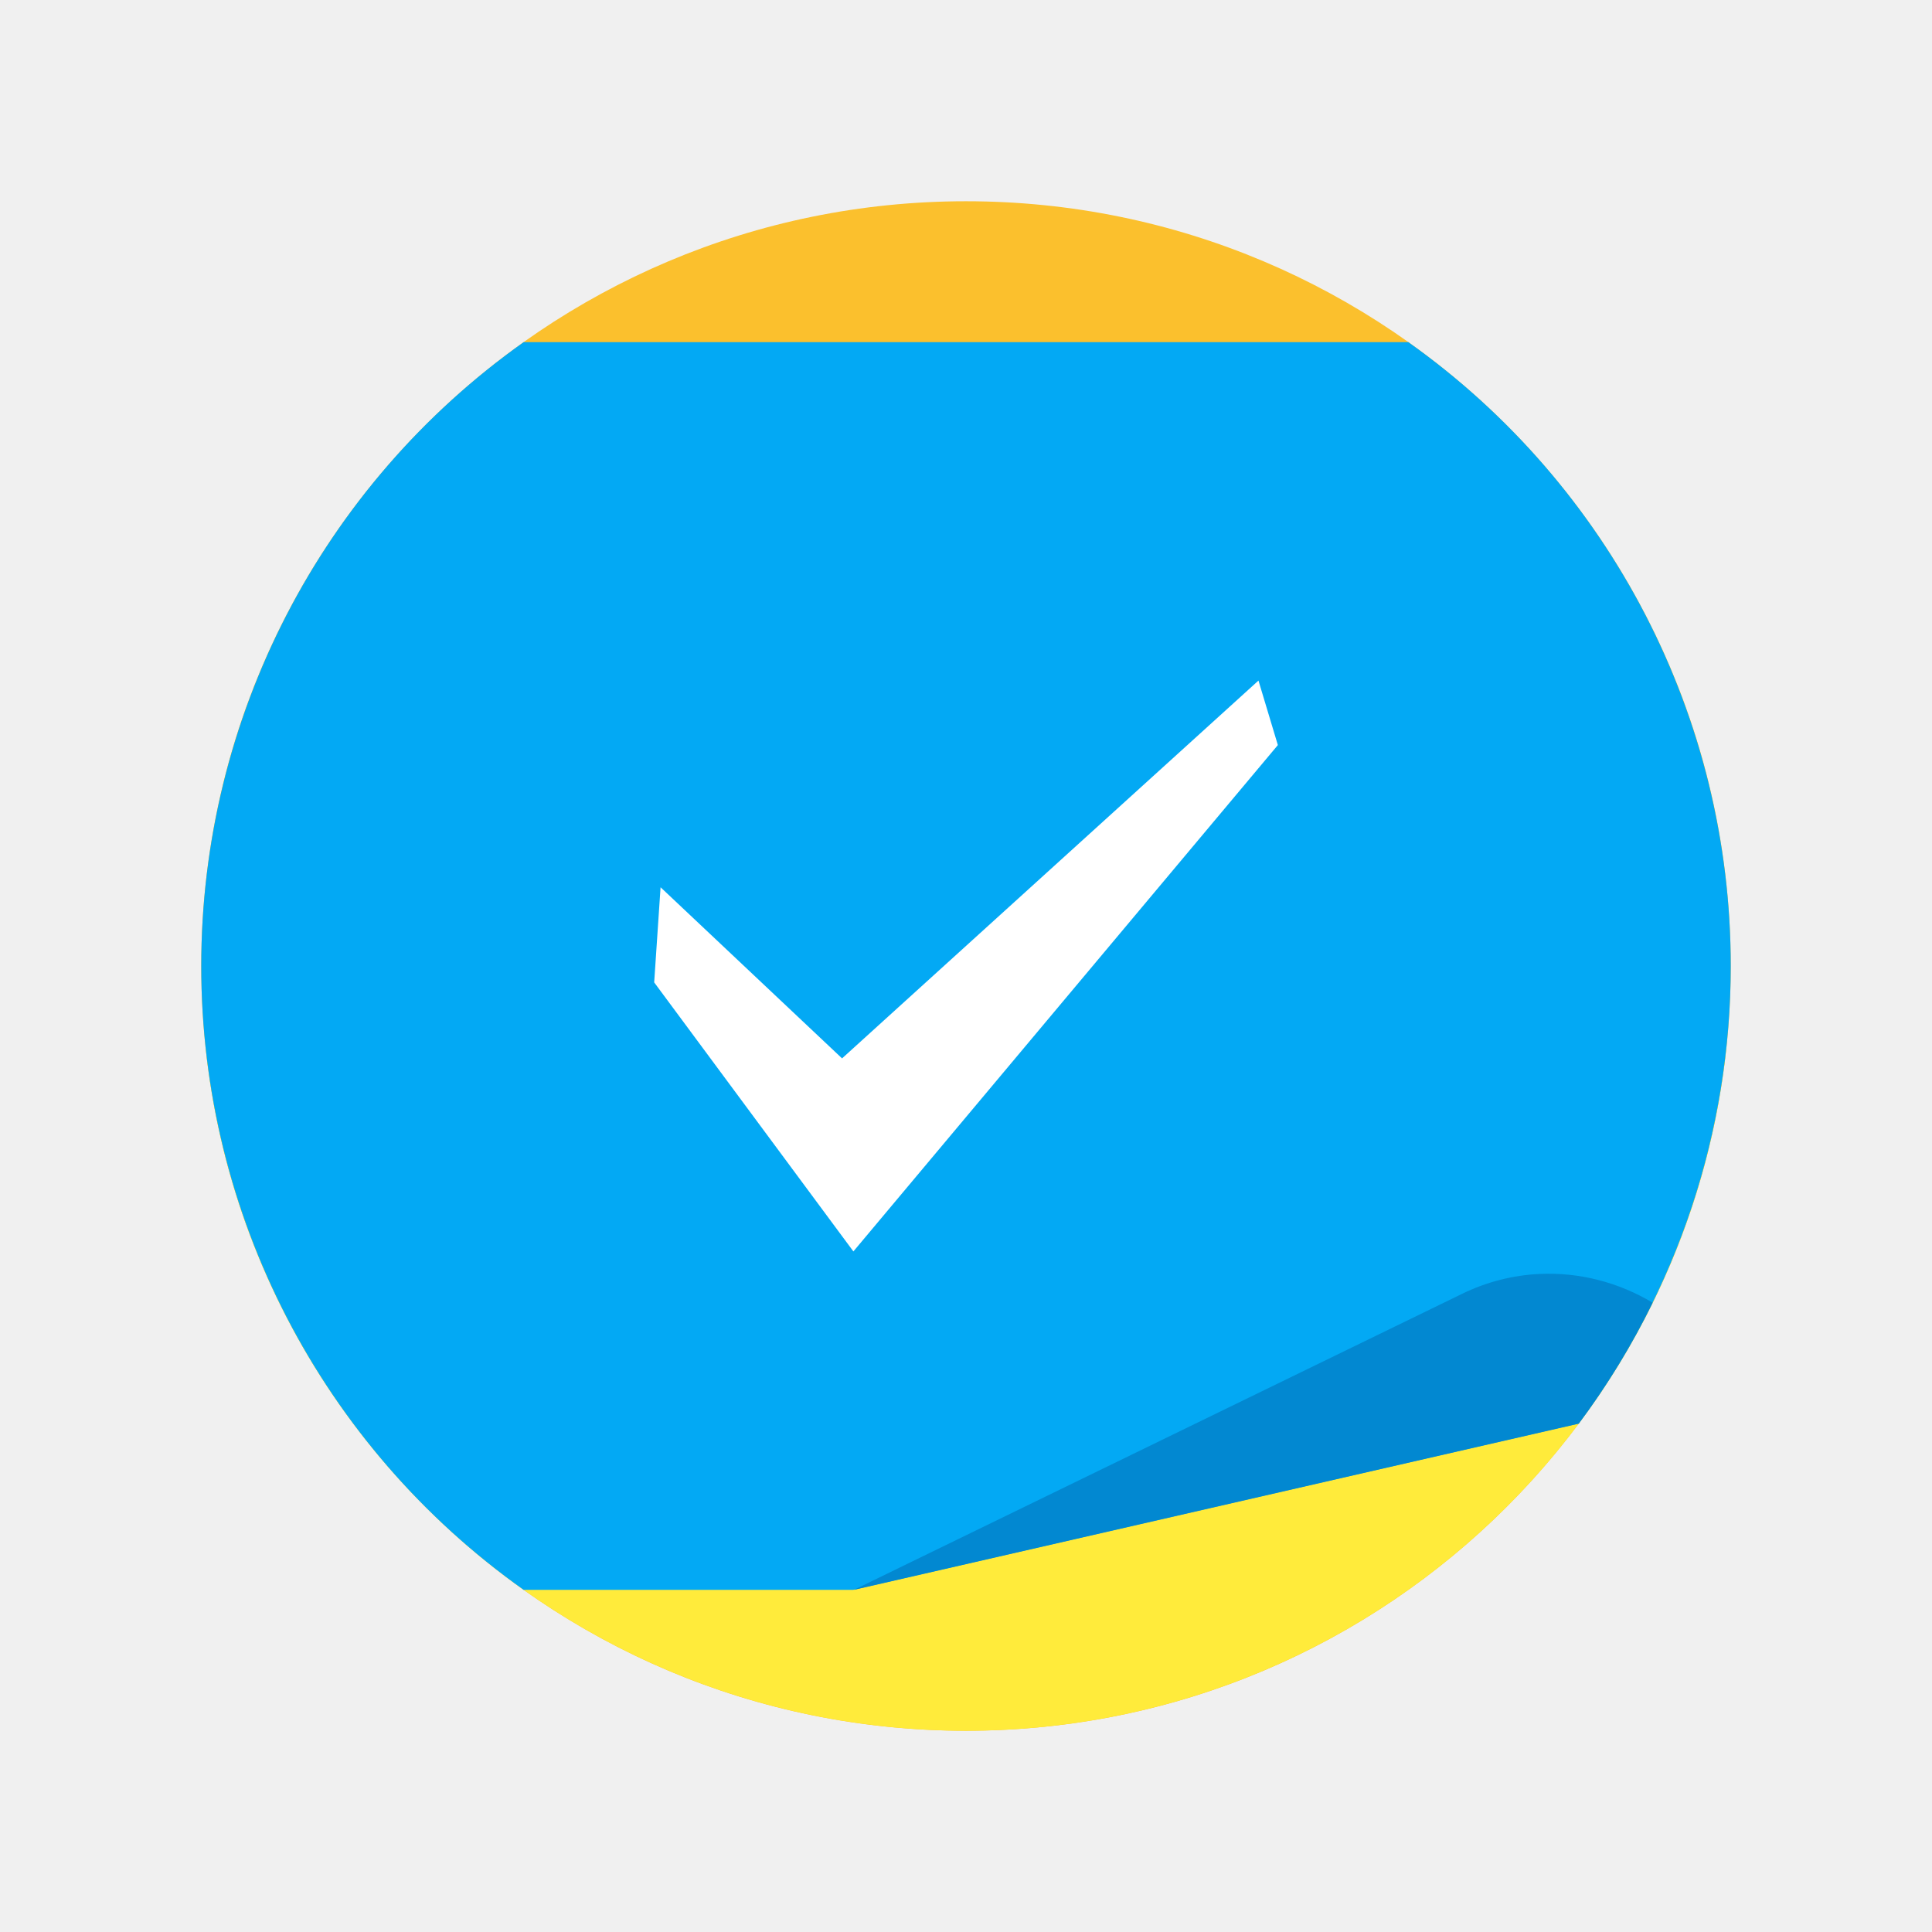
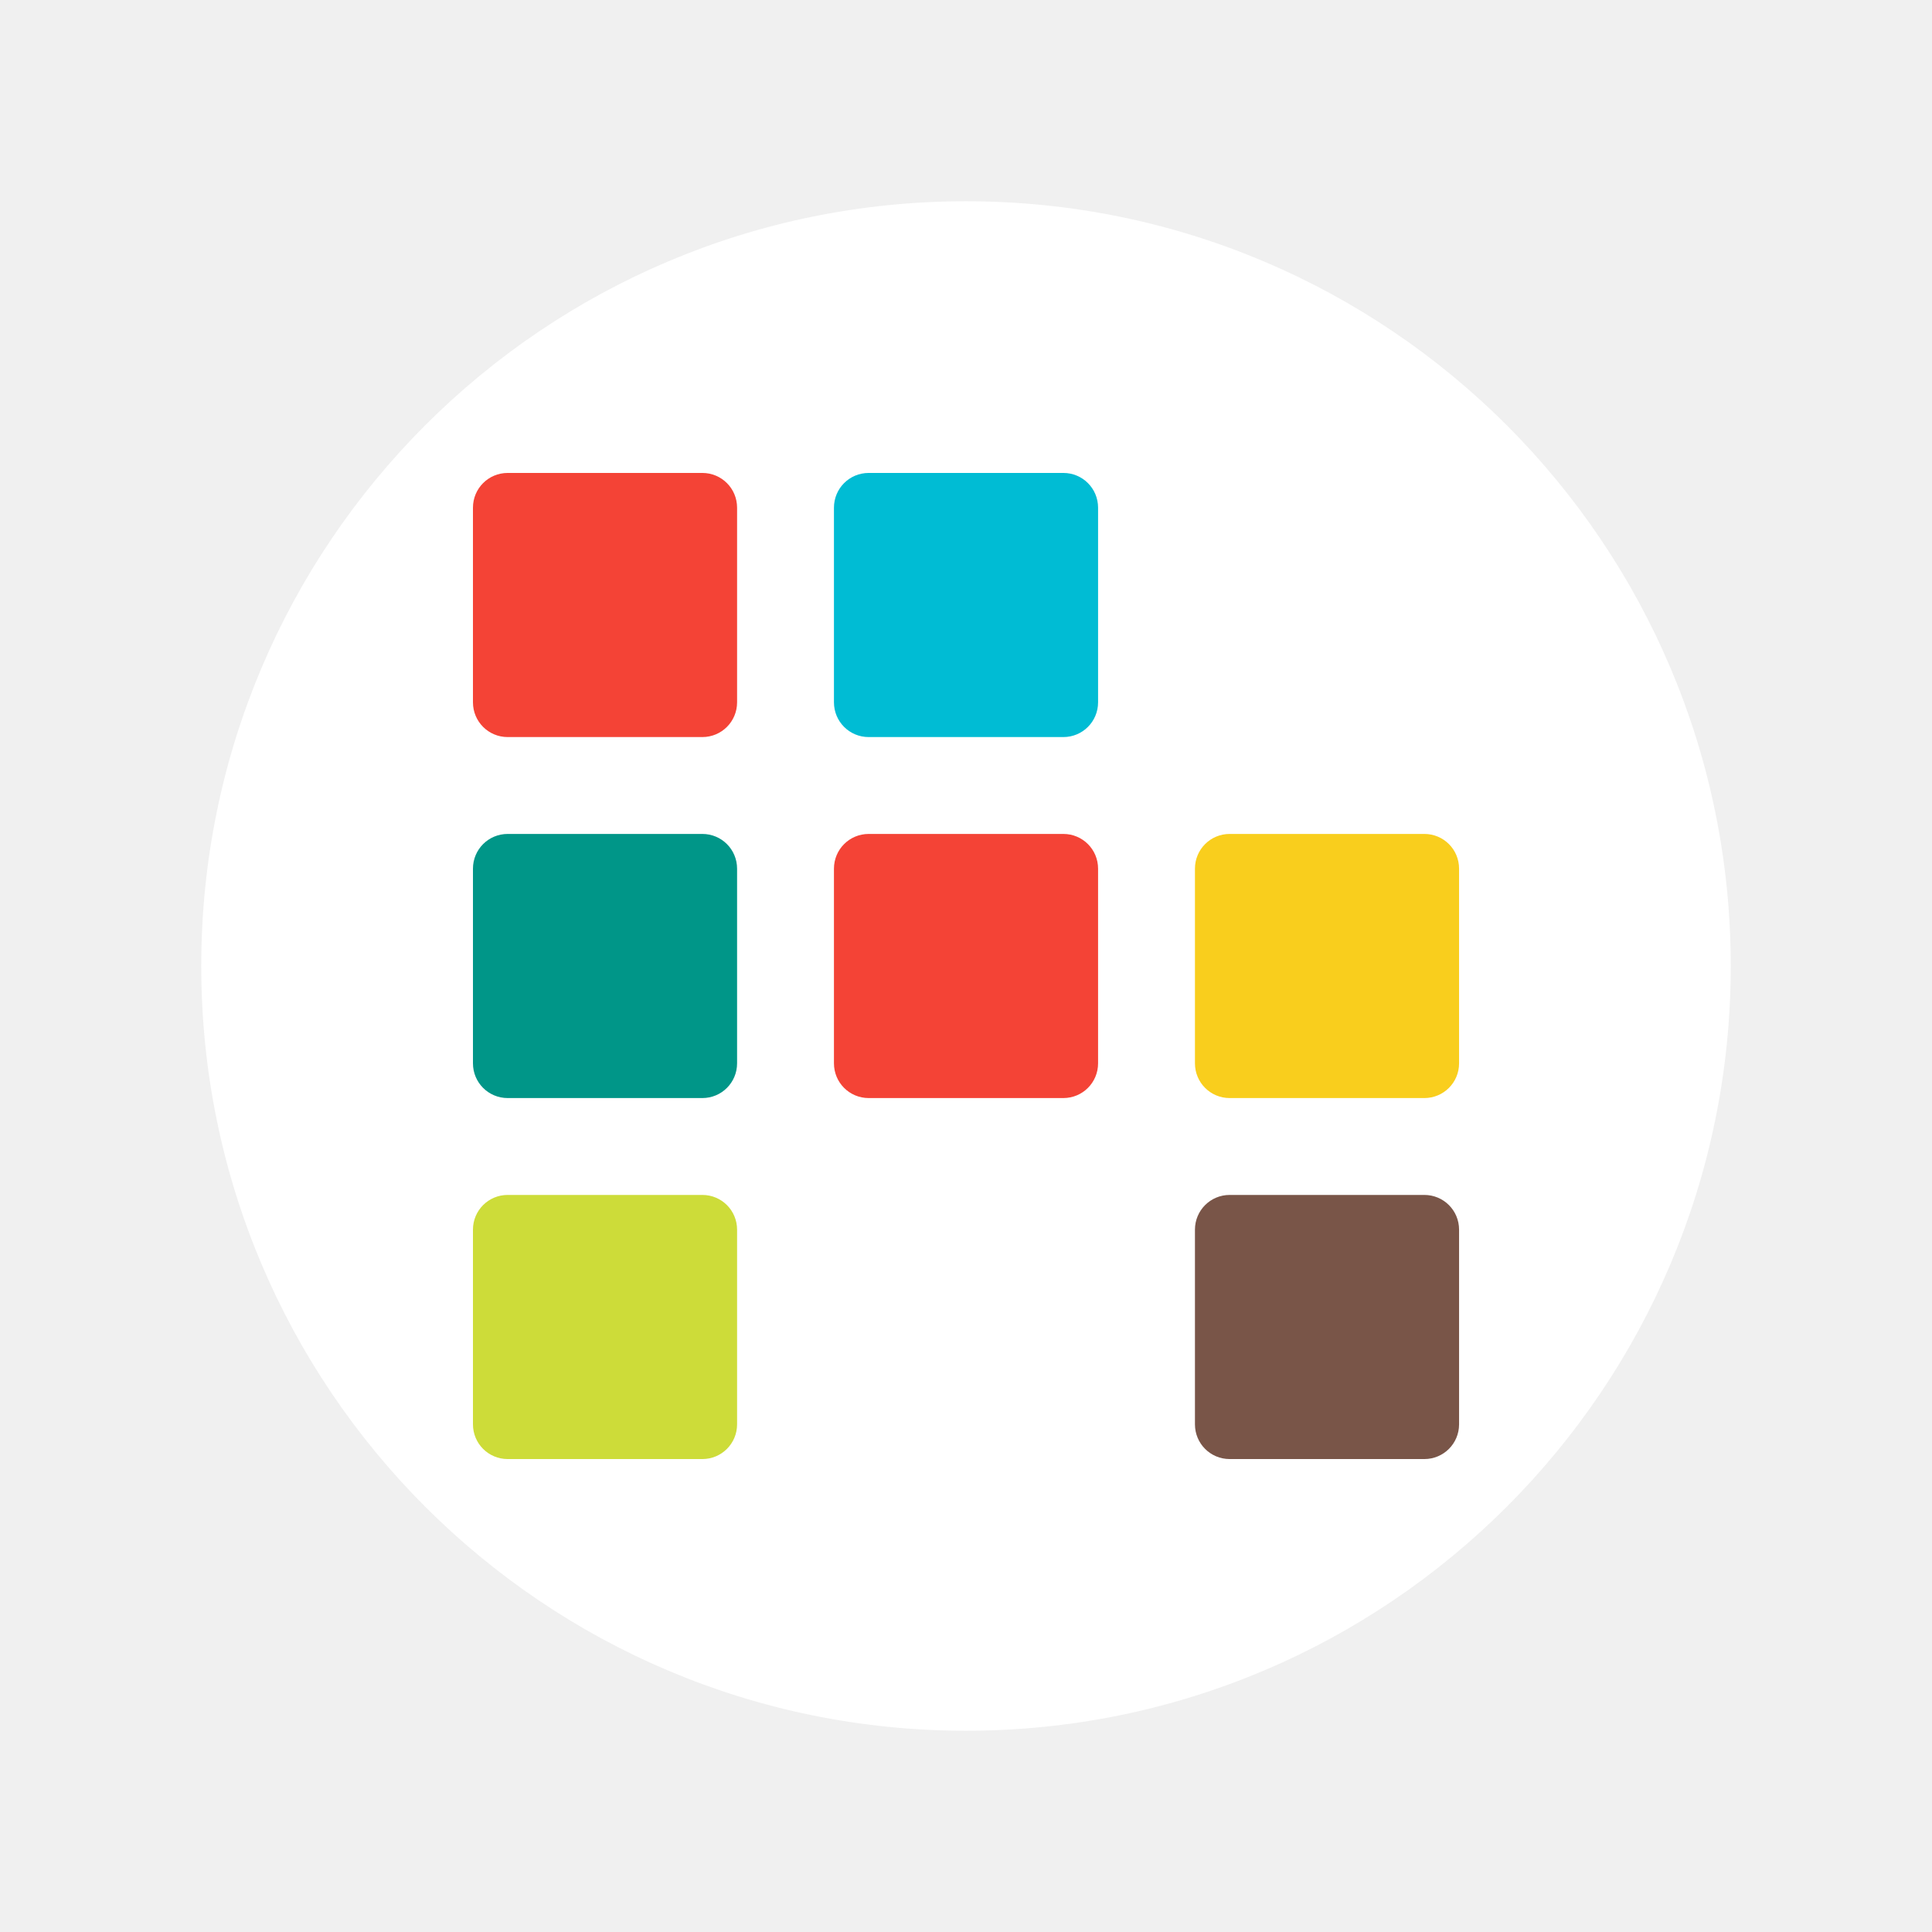
<svg xmlns="http://www.w3.org/2000/svg" width="192" height="192" viewBox="0 0 50.8 50.8" version="1.1" id="svg833">
  <defs id="defs827" />
  <g id="layer1" transform="translate(0,-246.2)">
-     <path id="rect815" style="fill:#fbc02d;fill-opacity:1;stroke:none;stroke-width:9.509;stroke-linecap:round;stroke-linejoin:round;stroke-miterlimit:4;stroke-dasharray:none;stroke-opacity:0.188;paint-order:fill markers stroke" d="M 96 20 A 76 76 0 0 0 20 96 A 76 76 0 0 0 96 172 A 76 76 0 0 0 172 96 A 76 76 0 0 0 96 20 z " transform="matrix(0.2645833,0,0,0.2645833,0,246.2)" />
-     <path id="rect818" style="fill:#ffeb3b;fill-opacity:1;stroke:none;stroke-width:18.059;stroke-linecap:round;stroke-linejoin:round;stroke-miterlimit:4;stroke-dasharray:none;stroke-opacity:0.188;paint-order:fill markers stroke" d="M 20.424 104 A 76 76 0 0 0 96 172 A 76 76 0 0 0 171.578 104 L 20.424 104 z " transform="matrix(0.2645833,0,0,0.2645833,0,246.2)" />
-     <path id="rect822" style="fill:#03a9f4;fill-opacity:1;stroke:none;stroke-width:8.044;stroke-linecap:round;stroke-linejoin:round;stroke-miterlimit:4;stroke-dasharray:none;stroke-opacity:0.188;paint-order:fill markers stroke" d="M 52.045 34 A 76 76 0 0 0 20 96 A 76 76 0 0 0 52.045 158 L 84.773 158 L 156.902 141.461 A 76 76 0 0 0 172 96 A 76 76 0 0 0 139.955 34 L 52.045 34 z " transform="matrix(0.2645833,0,0,0.2645833,0,246.2)" />
-     <path id="path1442" style="fill:#0288d1;fill-opacity:1;stroke:none;stroke-width:8.044;stroke-linecap:round;stroke-linejoin:round;stroke-miterlimit:4;stroke-dasharray:none;stroke-opacity:0.188;paint-order:fill markers stroke" d="M 152.992 126.604 C 150.395 126.727 147.781 127.367 145.293 128.584 L 84.854 158 L 156.887 141.484 A 76 76 0 0 0 164.236 129.459 C 160.861 127.437 156.947 126.416 152.992 126.604 z " transform="matrix(0.2645833,0,0,0.2645833,0,246.2)" />
-     <path style="color:#000000;font-style:normal;font-variant:normal;font-weight:normal;font-stretch:normal;font-size:medium;line-height:normal;font-family:sans-serif;font-variant-ligatures:normal;font-variant-position:normal;font-variant-caps:normal;font-variant-numeric:normal;font-variant-alternates:normal;font-feature-settings:normal;text-indent:0;text-align:start;text-decoration:none;text-decoration-line:none;text-decoration-style:solid;text-decoration-color:#000000;letter-spacing:normal;word-spacing:normal;text-transform:none;writing-mode:lr-tb;direction:ltr;text-orientation:mixed;dominant-baseline:auto;baseline-shift:baseline;text-anchor:start;white-space:normal;shape-padding:0;clip-rule:nonzero;display:inline;overflow:visible;visibility:visible;isolation:auto;mix-blend-mode:normal;color-interpolation:sRGB;color-interpolation-filters:linearRGB;solid-color:#000000;solid-opacity:1;vector-effect:none;fill:#ffffff;fill-opacity:1;fill-rule:nonzero;stroke:none;stroke-width:2.652;stroke-linecap:butt;stroke-linejoin:miter;stroke-miterlimit:4;stroke-dasharray:none;stroke-dashoffset:0;stroke-opacity:1;color-rendering:auto;image-rendering:auto;shape-rendering:auto;text-rendering:auto;enable-background:accumulate" d="m 33.09,264.095 -10.949,9.934 -4.772,-4.499 -0.168,2.501 5.238,7.074 11.161,-13.314 z" id="path1461" />
+     <path id="rect815" style="fill:#ffffff;fill-opacity:1;stroke:none;stroke-width:9.509;stroke-linecap:round;stroke-linejoin:round;stroke-miterlimit:4;stroke-dasharray:none;stroke-opacity:0.188;paint-order:fill markers stroke" d="M 96 20 A 76 76 0 0 0 20 96 A 76 76 0 0 0 96 172 A 76 76 0 0 0 172 96 A 76 76 0 0 0 96 20 z " transform="matrix(0.2645833,0,0,0.2645833,0,246.2)" />
+     <g id="g872" transform="matrix(0.875,0,0,0.8749998,39.72022,28.16408)">
+       <path style="fill:#f44336;fill-opacity:1;stroke:none;stroke-width:0.497;stroke-linecap:round;stroke-linejoin:round;stroke-miterlimit:4;stroke-dasharray:none;stroke-opacity:0.188;paint-order:fill markers stroke" d="m -30.138,263.396 h 5.849 c 0.579,0 1.044,0.466 1.044,1.044 v 5.849 c 0,0.579 -0.466,1.044 -1.044,1.044 h -5.849 c -0.579,0 -1.044,-0.466 -1.044,-1.044 v -5.849 c 0,-0.579 0.466,-1.044 1.044,-1.044 z" id="path868" />
+       <path style="fill:#00bcd4;fill-opacity:1;stroke:none;stroke-width:0.497;stroke-linecap:round;stroke-linejoin:round;stroke-miterlimit:4;stroke-dasharray:none;stroke-opacity:0.188;paint-order:fill markers stroke" d="m -19.29,263.396 h 5.849 c 0.579,0 1.044,0.466 1.044,1.044 v 5.849 c 0,0.579 -0.466,1.044 -1.044,1.044 h -5.849 c -0.579,0 -1.044,-0.466 -1.044,-1.044 v -5.849 c 0,-0.579 0.466,-1.044 1.044,-1.044 z" id="path960" />
+       <path style="fill:#cddc39;fill-opacity:1;stroke:none;stroke-width:0.497;stroke-linecap:round;stroke-linejoin:round;stroke-miterlimit:4;stroke-dasharray:none;stroke-opacity:0.188;paint-order:fill markers stroke" d="m -30.138,285.092 h 5.849 c 0.579,0 1.044,0.466 1.044,1.044 v 5.849 c 0,0.579 -0.466,1.044 -1.044,1.044 h -5.849 c -0.579,0 -1.044,-0.466 -1.044,-1.044 v -5.849 c 0,-0.579 0.466,-1.044 1.044,-1.044 z" id="path964" />
+       <path style="fill:#009688;fill-opacity:1;stroke:none;stroke-width:0.497;stroke-linecap:round;stroke-linejoin:round;stroke-miterlimit:4;stroke-dasharray:none;stroke-opacity:0.188;paint-order:fill markers stroke" d="m -30.138,274.244 h 5.849 c 0.579,0 1.044,0.466 1.044,1.044 v 5.849 c 0,0.579 -0.466,1.044 -1.044,1.044 h -5.849 c -0.579,0 -1.044,-0.466 -1.044,-1.044 v -5.849 c 0,-0.579 0.466,-1.044 1.044,-1.044 z" id="path966" />
+       <path style="fill:#f44336;fill-opacity:1;stroke:none;stroke-width:0.497;stroke-linecap:round;stroke-linejoin:round;stroke-miterlimit:4;stroke-dasharray:none;stroke-opacity:0.188;paint-order:fill markers stroke" d="m -19.29,274.244 h 5.849 c 0.579,0 1.044,0.466 1.044,1.044 v 5.849 c 0,0.579 -0.466,1.044 -1.044,1.044 h -5.849 c -0.579,0 -1.044,-0.466 -1.044,-1.044 v -5.849 c 0,-0.579 0.466,-1.044 1.044,-1.044 z" id="path968" />
+       <path style="fill:#f9ce1d;fill-opacity:1;stroke:none;stroke-width:0.497;stroke-linecap:round;stroke-linejoin:round;stroke-miterlimit:4;stroke-dasharray:none;stroke-opacity:0.188;paint-order:fill markers stroke" d="m -8.442,274.244 h 5.849 c 0.579,0 1.044,0.466 1.044,1.044 v 5.849 c 0,0.579 -0.466,1.044 -1.044,1.044 h -5.849 c -0.579,0 -1.044,-0.466 -1.044,-1.044 v -5.849 c 0,-0.579 0.466,-1.044 1.044,-1.044 z" id="path970" />
+       <path style="fill:#795548;fill-opacity:1;stroke:none;stroke-width:0.497;stroke-linecap:round;stroke-linejoin:round;stroke-miterlimit:4;stroke-dasharray:none;stroke-opacity:0.188;paint-order:fill markers stroke" d="m -8.442,285.092 h 5.849 c 0.579,0 1.044,0.466 1.044,1.044 v 5.849 c 0,0.579 -0.466,1.044 -1.044,1.044 h -5.849 c -0.579,0 -1.044,-0.466 -1.044,-1.044 v -5.849 c 0,-0.579 0.466,-1.044 1.044,-1.044 z" id="path974" />
+     </g>
  </g>
</svg>
